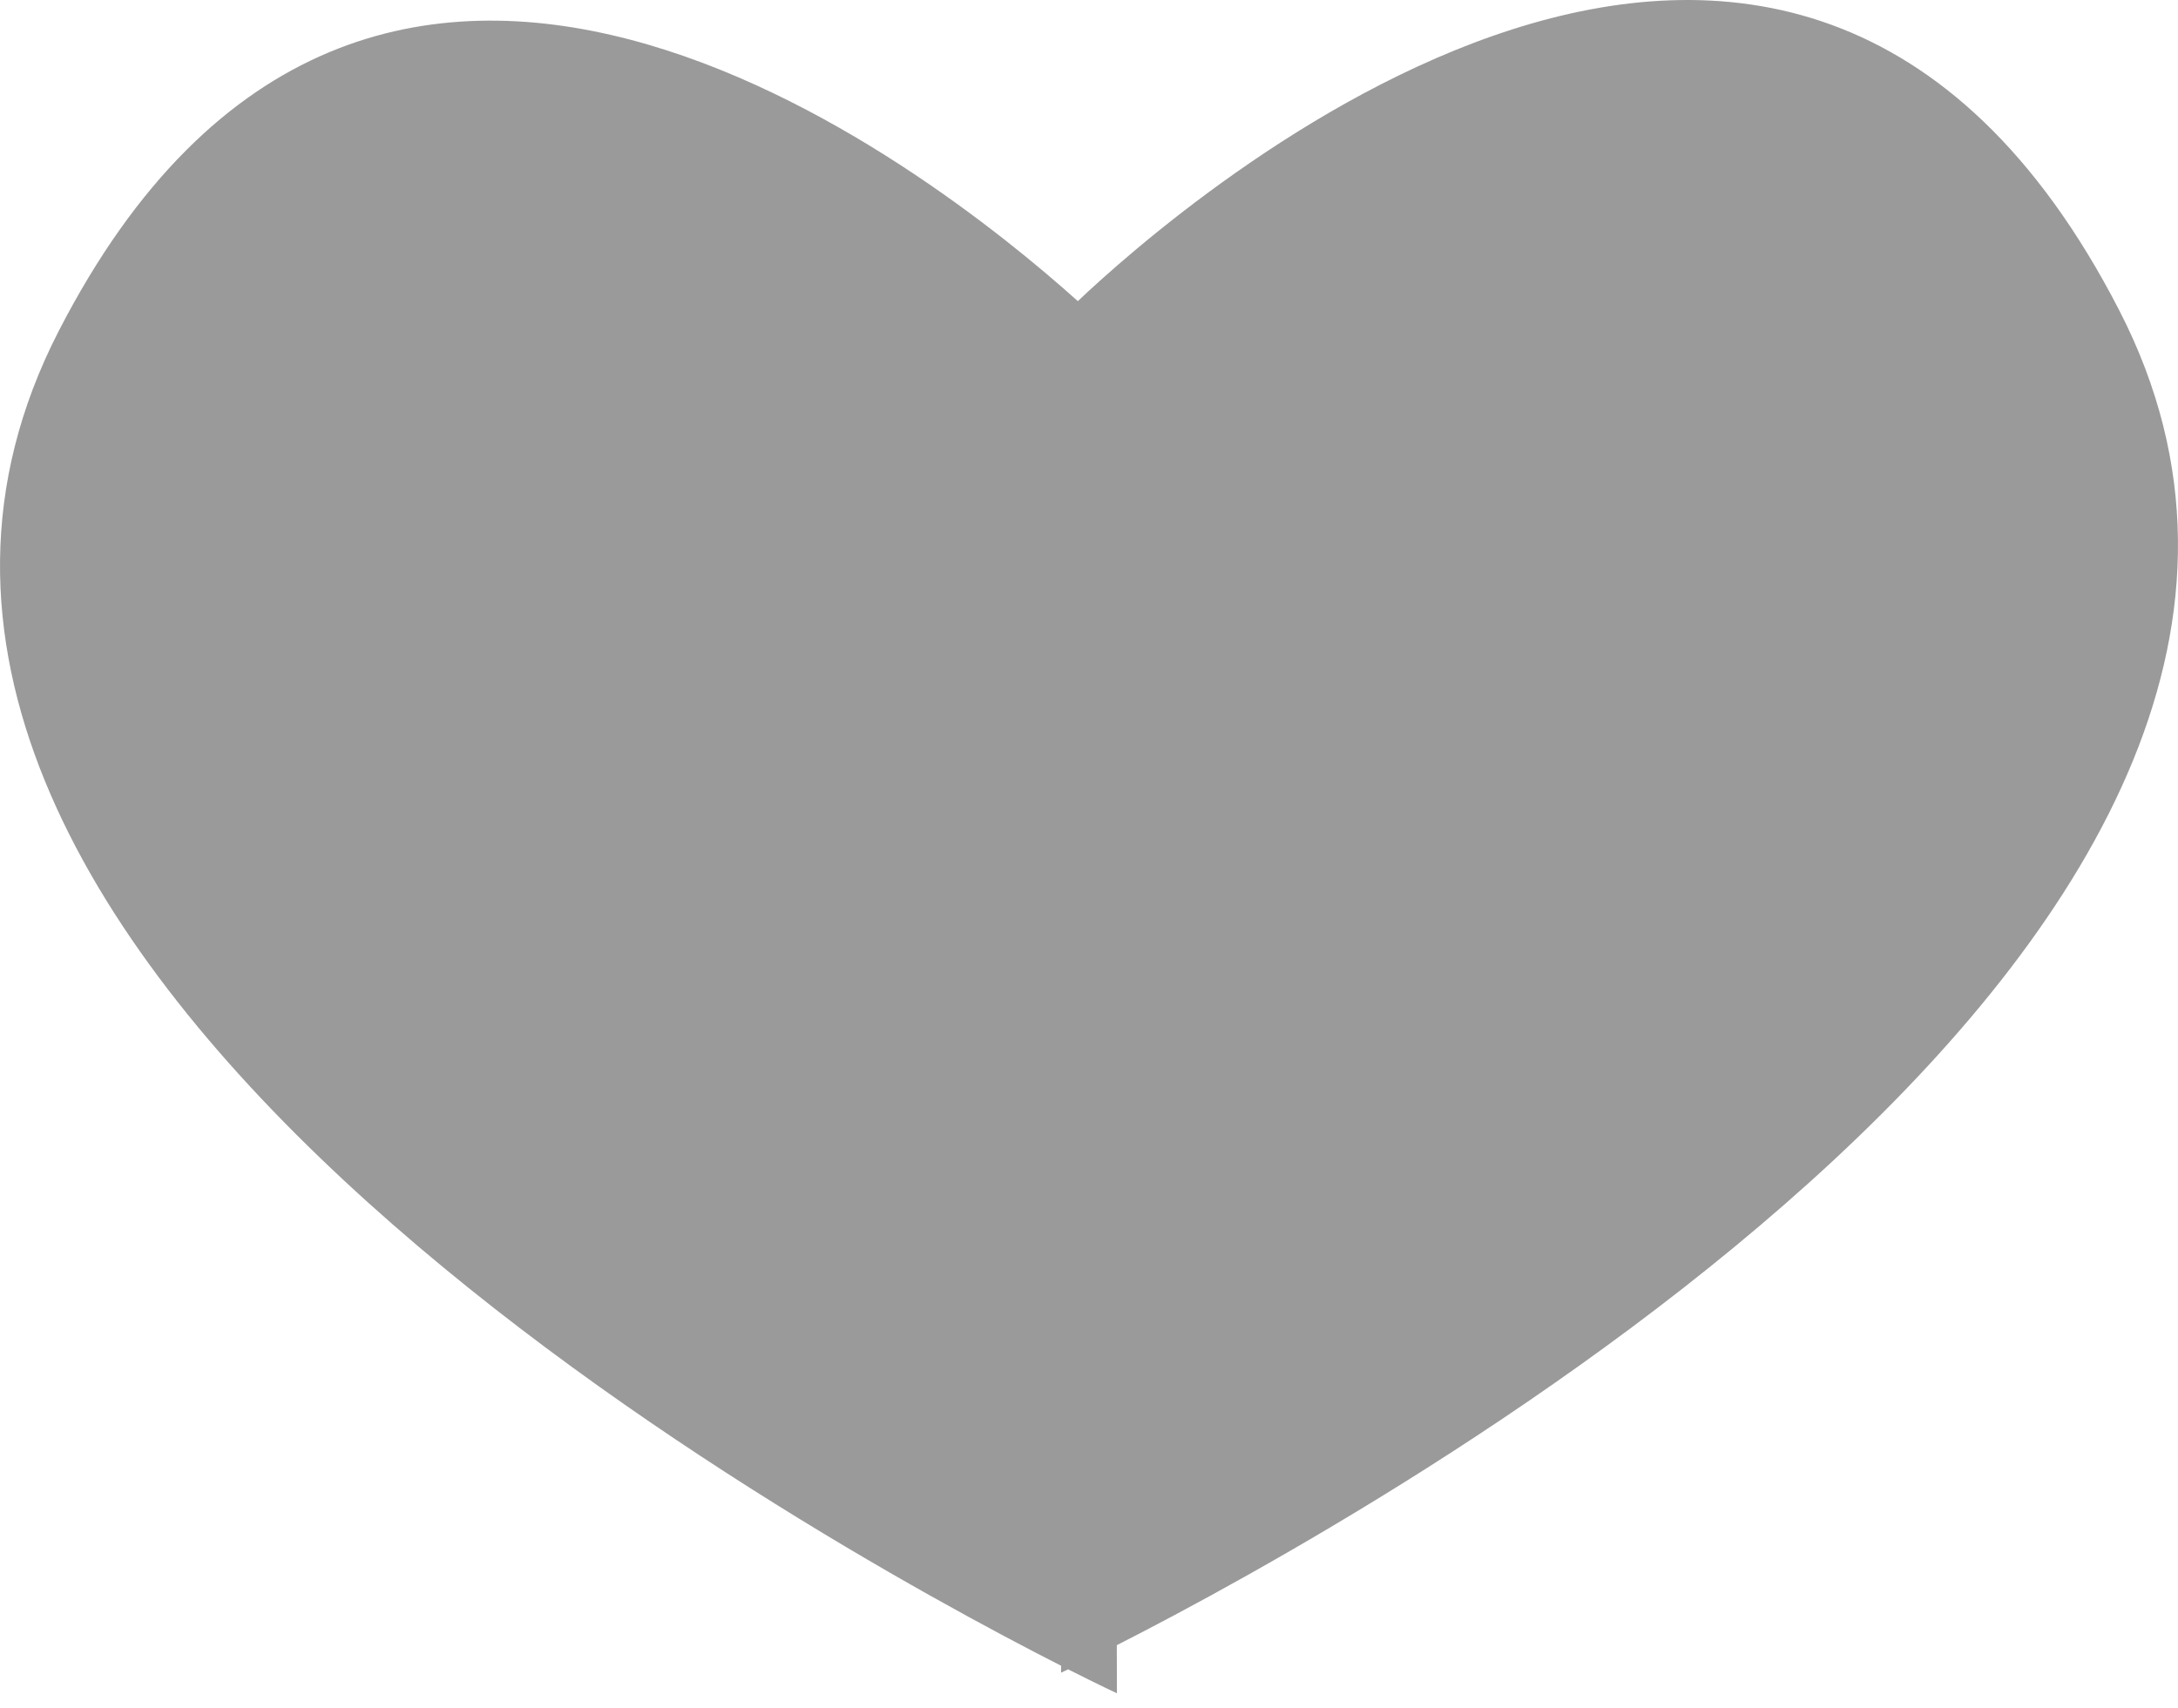
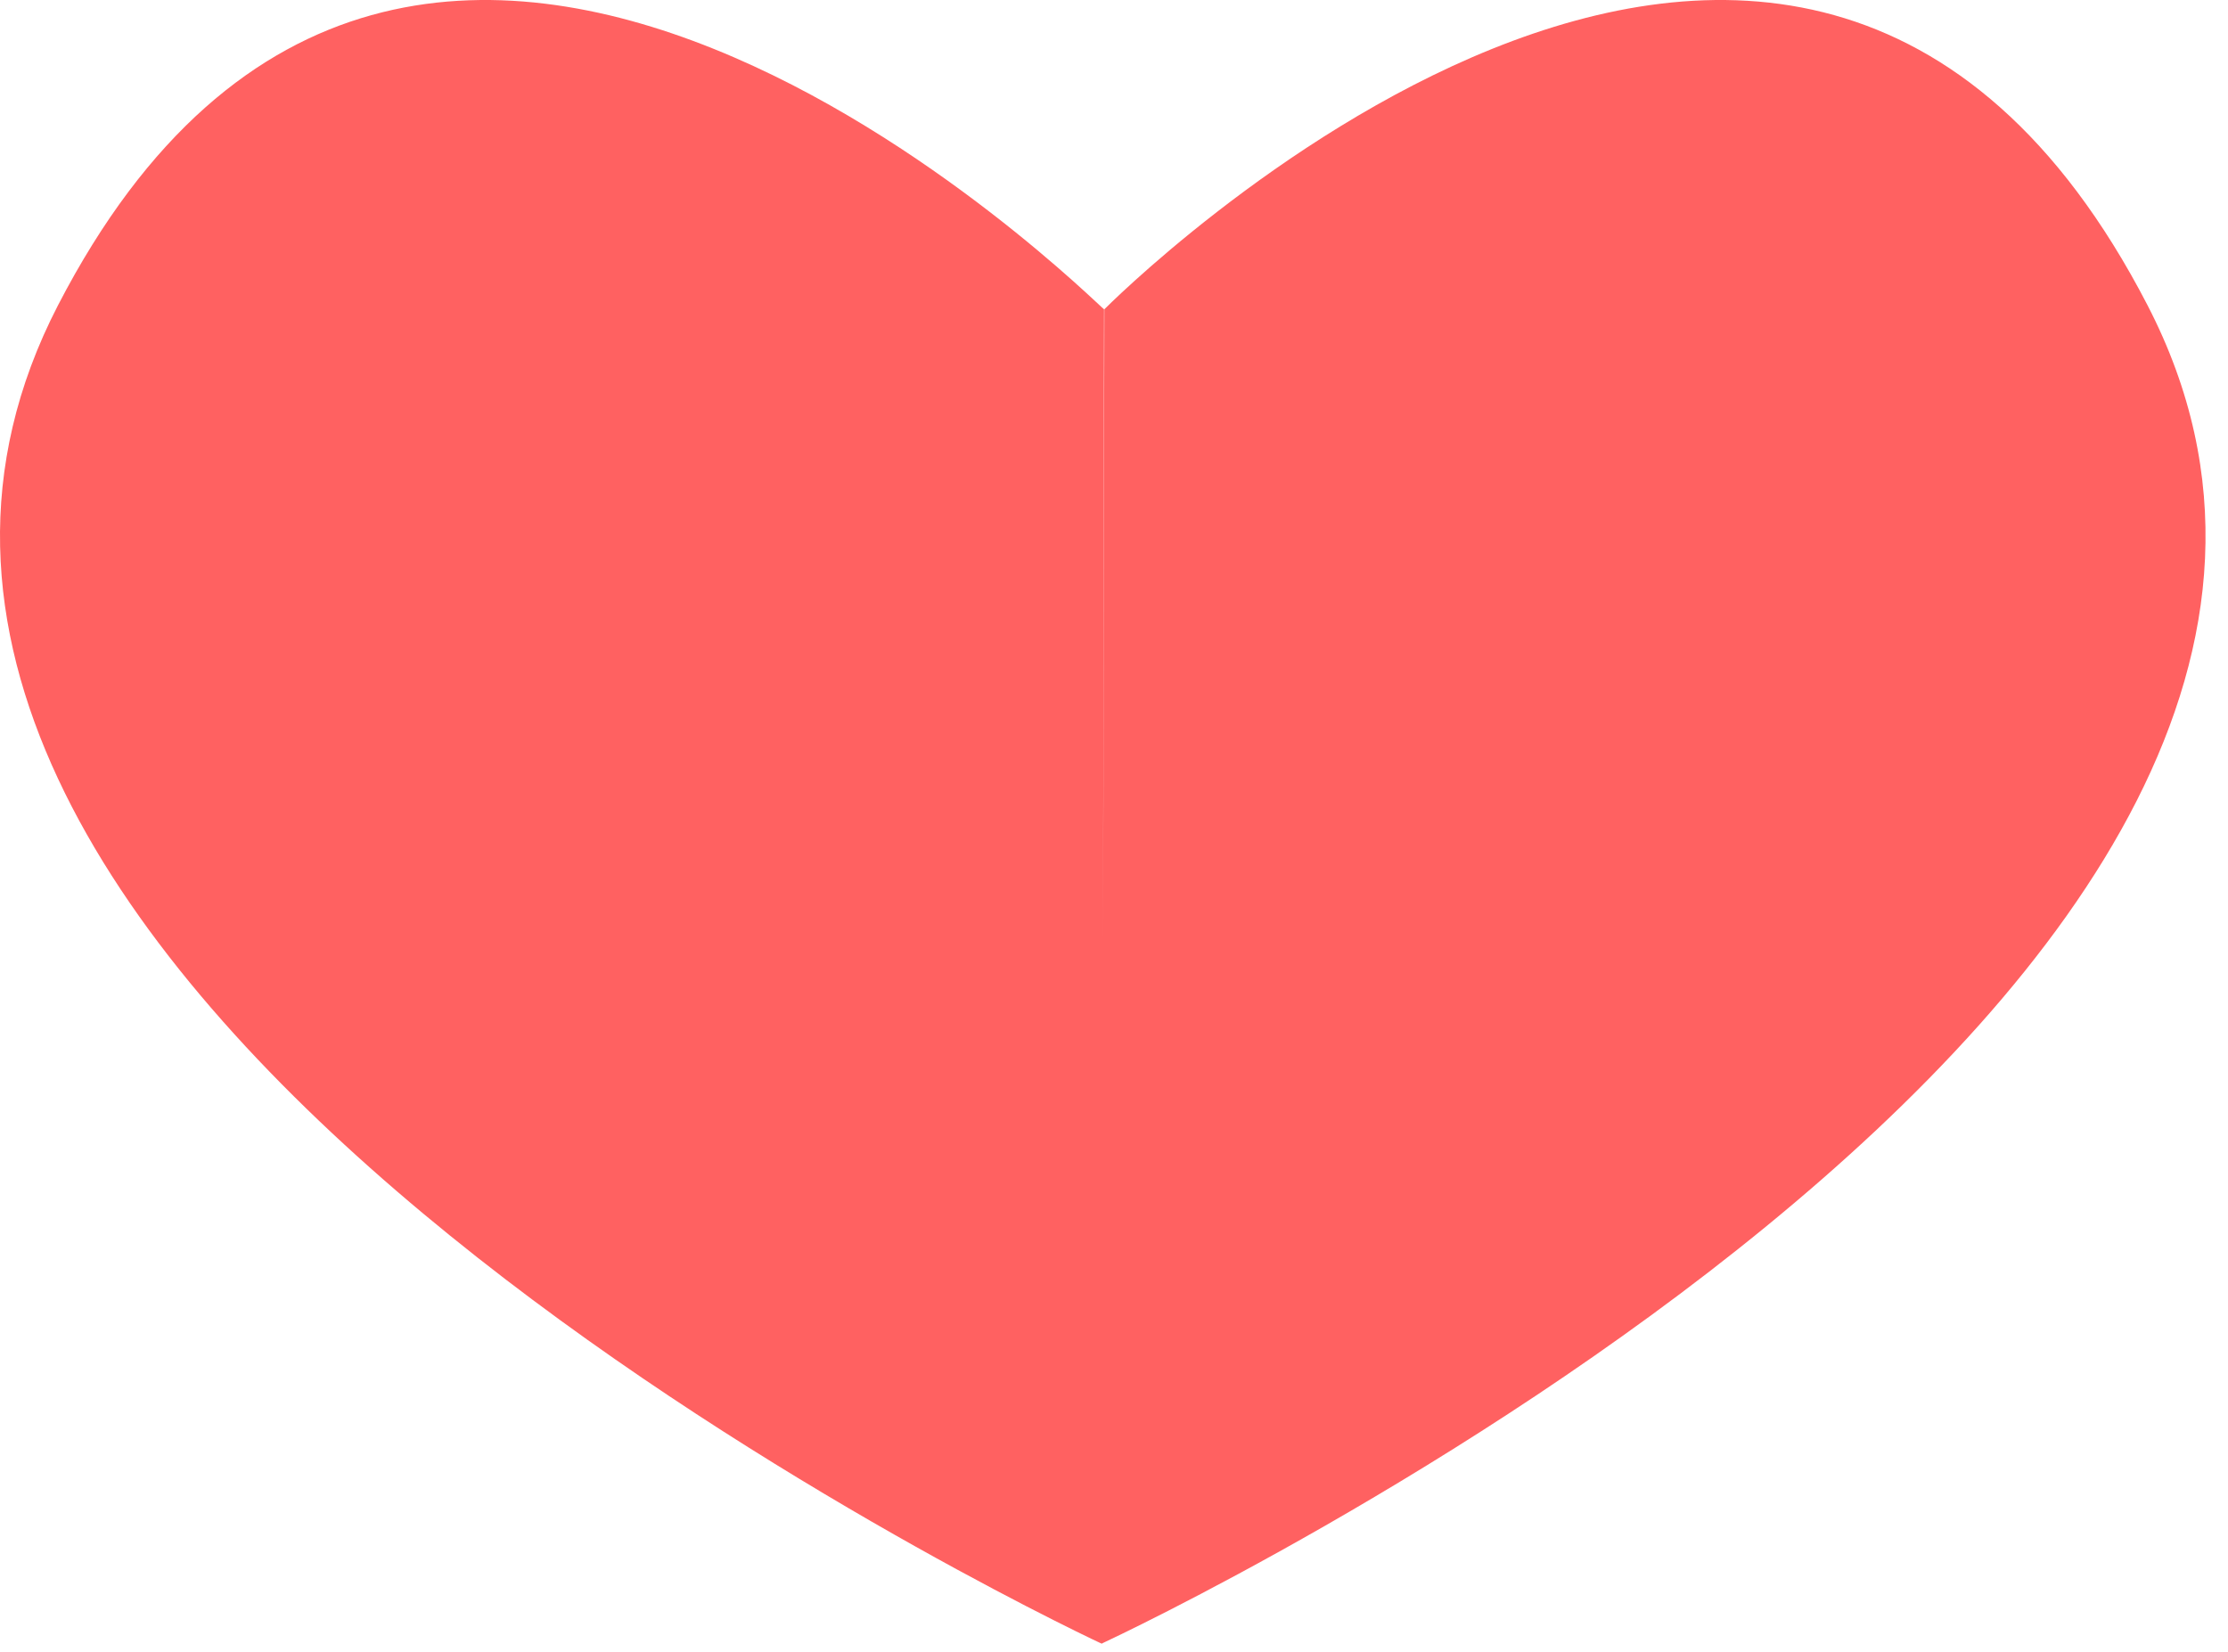
- <svg xmlns="http://www.w3.org/2000/svg" width="51px" height="40px" viewBox="0 0 51 40" version="1.1">
+ <svg xmlns="http://www.w3.org/2000/svg" width="89px" height="66px" viewBox="0 0 89 66" version="1.1">
  <defs />
  <g id="Page-1" stroke="none" stroke-width="1" fill="none" fill-rule="evenodd">
-     <g id="ccn-lite" transform="translate(-414, -431)" fill="#9A9A9A">
-       <g id="main-content" transform="translate(382, 112)">
-         <g id="sensor" transform="translate(0, 278)">
+     <g id="ccn-lite" transform="translate(-446, -535)" fill="#FF6161">
+       <g id="main-content" transform="translate(410, 298)">
+         <g id="s_sensor" transform="translate(0, 203)">
          <g id="heartbeat">
-             <g id="Group">
-               <path d="M57.238,48.053 C53.791,44.956 40.666,34.58 33.375,48.753 C25.944,63.197 50.776,76.927 56.847,80.015 L56.846,80.177 C56.846,80.177 56.903,80.151 57.011,80.099 C57.738,80.466 58.154,80.66 58.154,80.66 L58.151,79.533 C64.218,76.447 89.057,62.715 81.625,48.27 C73.883,33.221 59.566,45.849 57.238,48.053 Z" id="Path-1" />
+             <g id="Group" transform="translate(36, 34)">
+               <path d="M44.021,65.66 L44.021,65.674 C44.021,65.674 43.928,65.635 43.601,65.477 C38.066,62.809 -11.127,38.191 2.318,12.195 C16.557,-15.338 43.988,12.357 44.103,12.357 L44.064,37.555 L44.115,12.357 C44.115,12.357 71.545,-15.338 85.785,12.195 C99.896,39.48 45.012,65.199 44.021,65.66 Z" id="Path-1" />
            </g>
          </g>
        </g>
      </g>
    </g>
  </g>
</svg>
